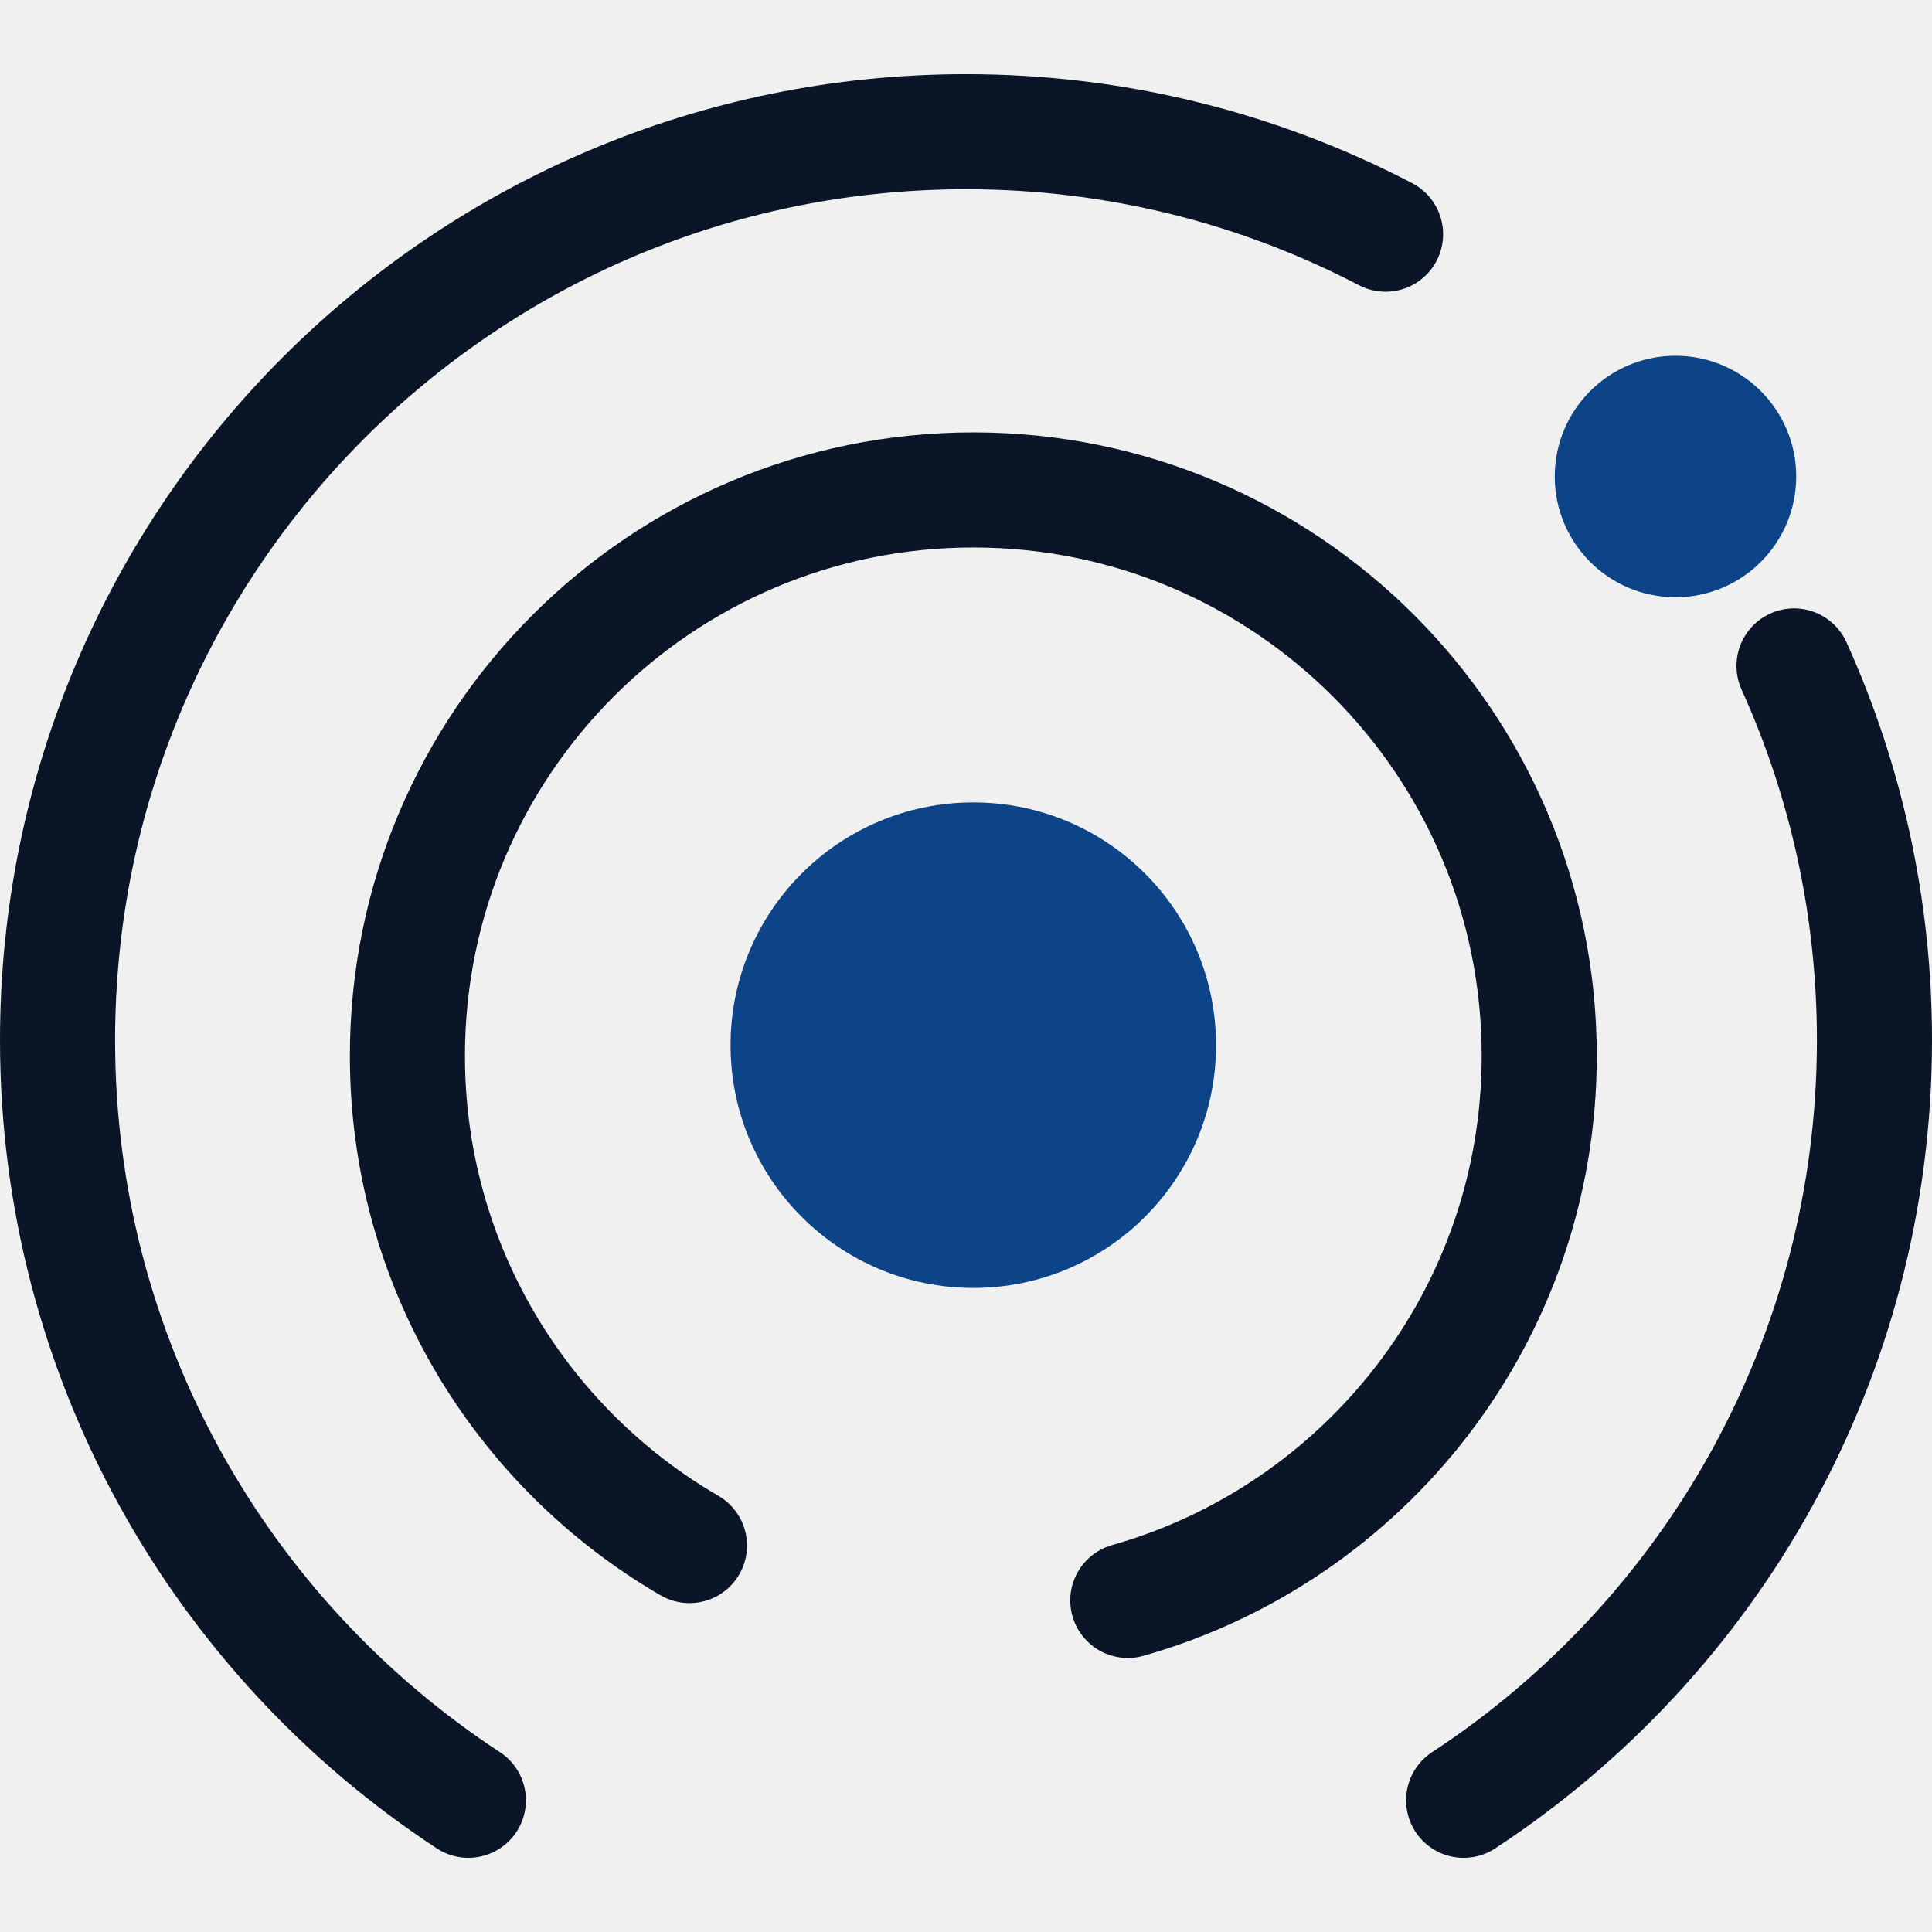
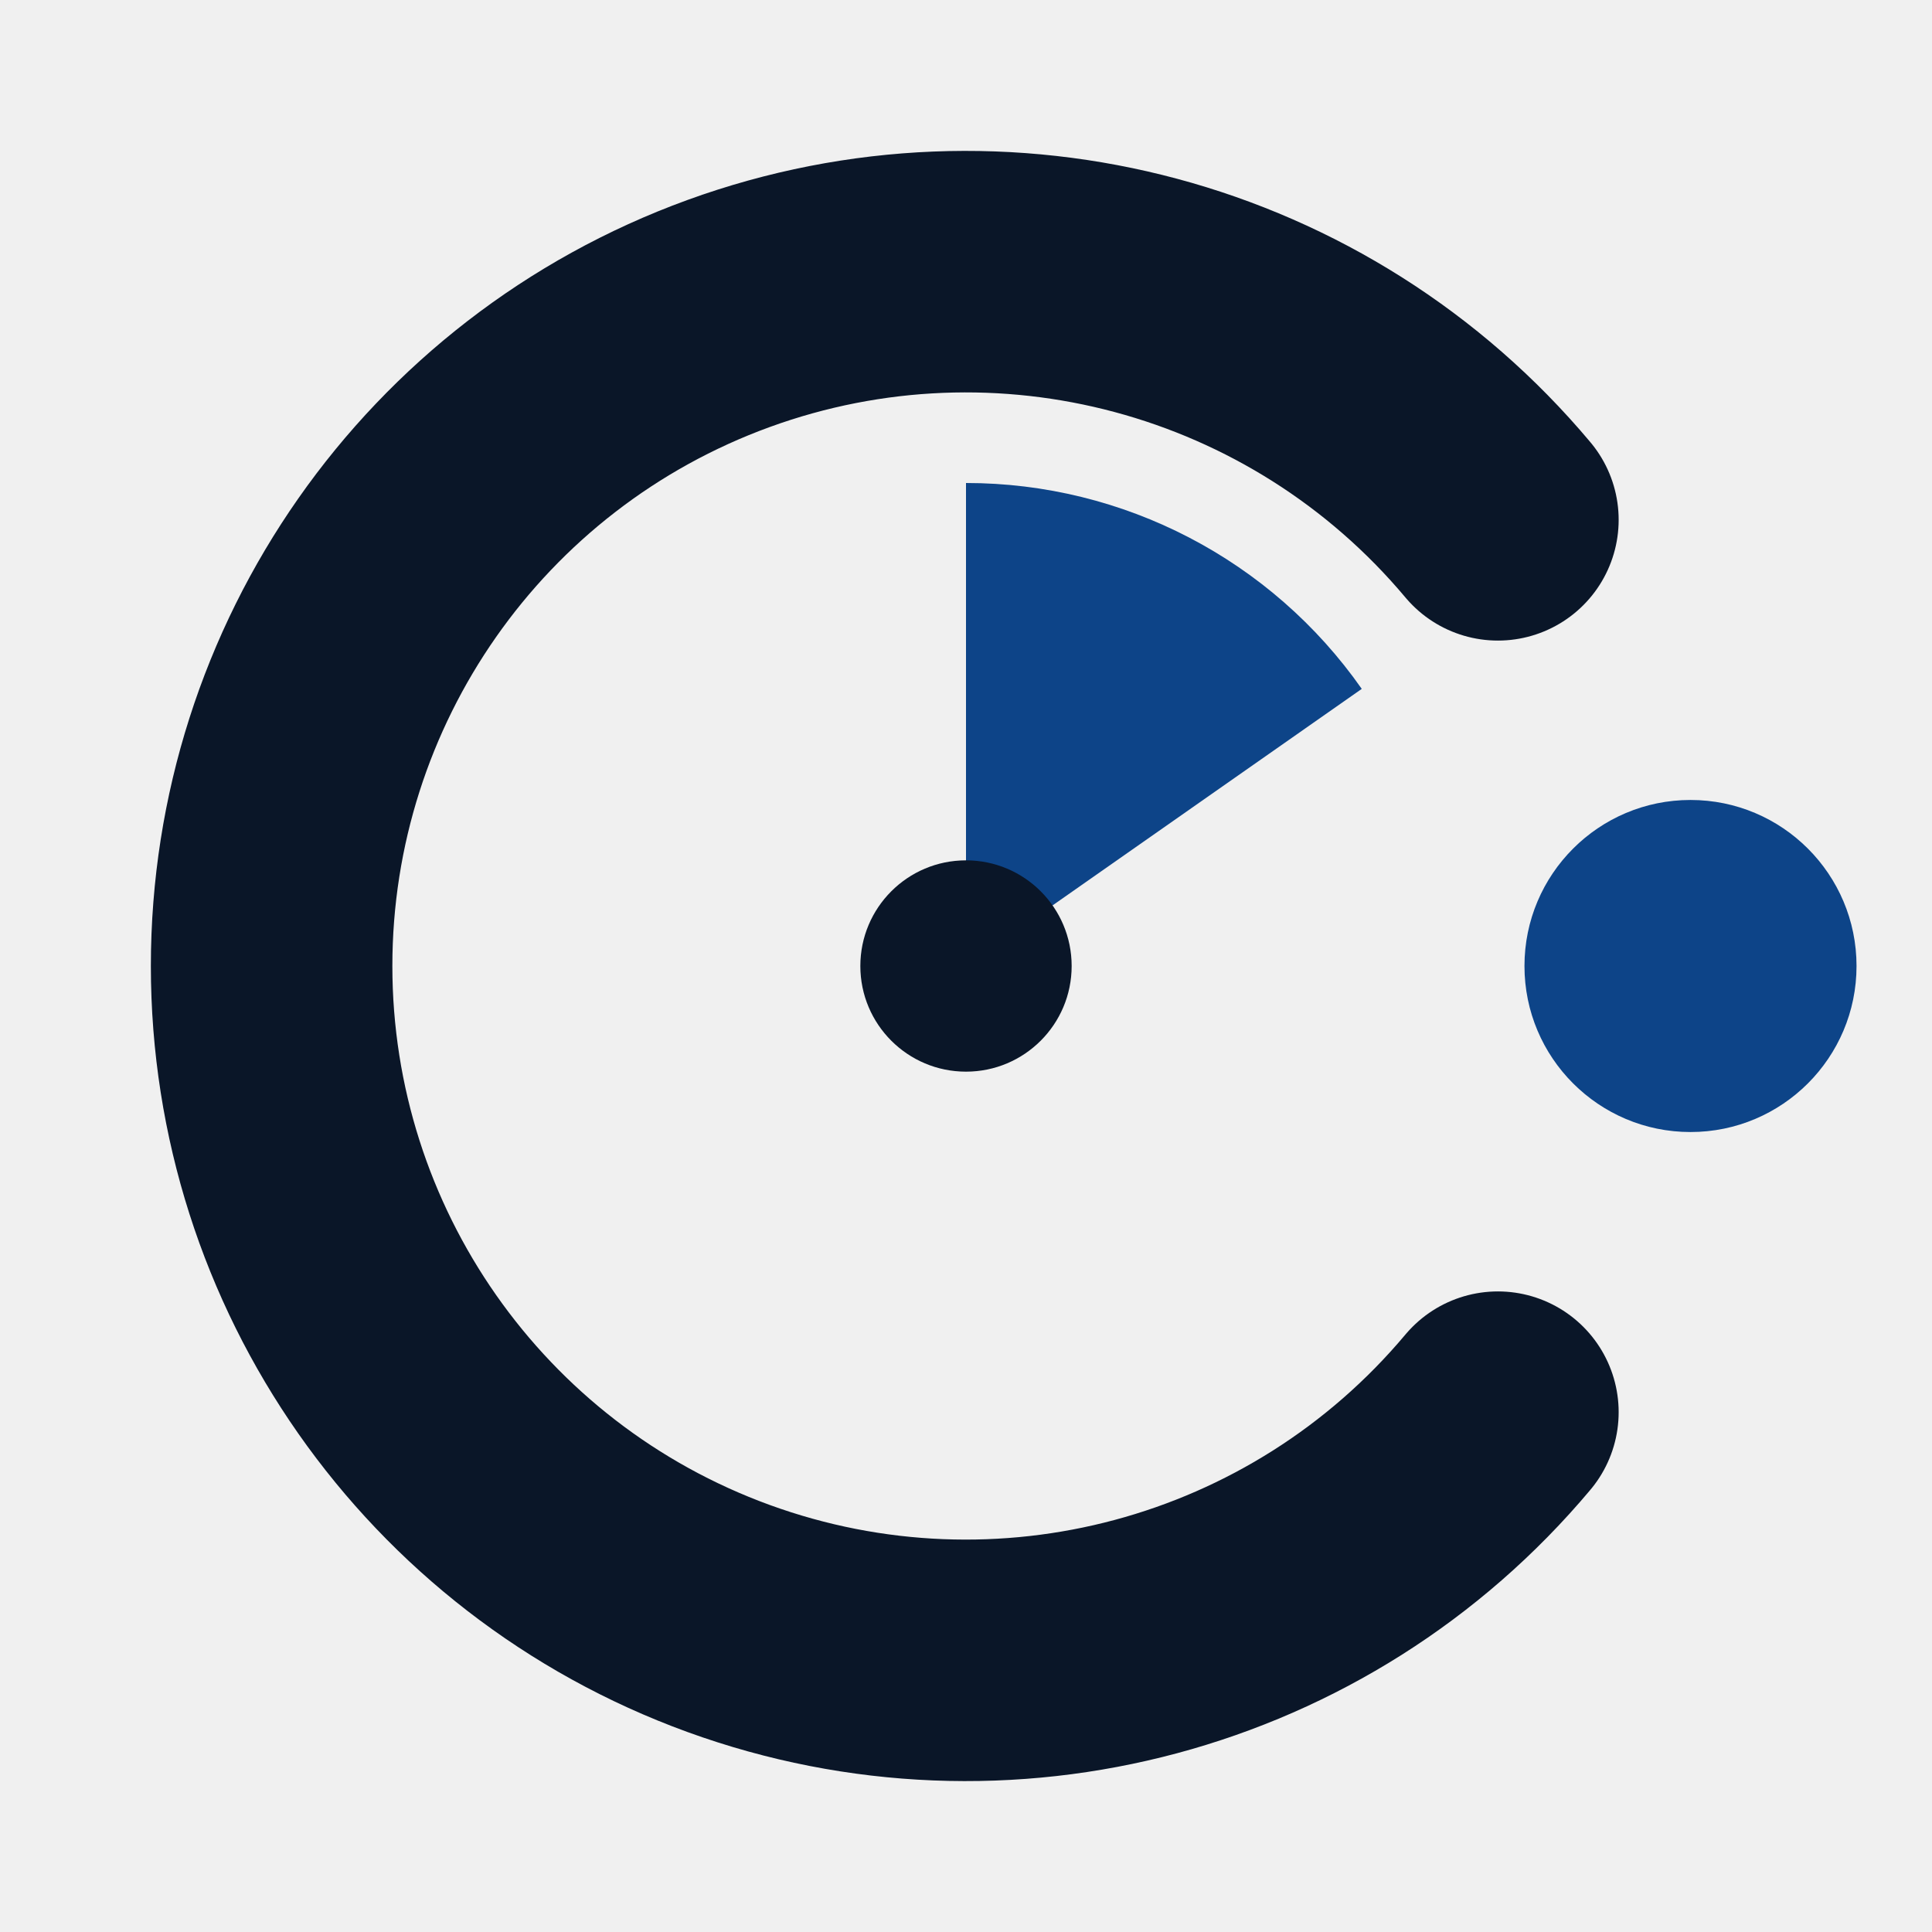
- <svg xmlns="http://www.w3.org/2000/svg" version="1.1" id="svg2" width="134.301" height="134.301" viewBox="0 -5.155 134.301 134.301">
-   <defs id="defs6">
-     <clipPath clipPathUnits="userSpaceOnUse" id="clipPath240">
-       <path d="M 0,1080 H 1920 V 0 H 0 Z" id="path238" />
-     </clipPath>
-     <clipPath clipPathUnits="userSpaceOnUse" id="clipPath272">
-       <path d="M 0,1080 H 1920 V 0 H 0 Z" id="path270" />
-     </clipPath>
-   </defs>
-   <g id="g10" transform="matrix(1.333333,0,0,-1.333333,-93.79346,706.2972)">
-     <g id="g234">
-       <g id="g236" clip-path="url(#clipPath240)">
-         <g id="g242" transform="translate(121.089,491.7542)">
-           <path d="m 0,0 c 6.99,0 12.656,-5.666 12.656,-12.656 0,-6.99 -5.666,-12.657 -12.656,-12.657 -6.99,0 -12.656,5.667 -12.656,12.657 C -12.656,-5.666 -6.99,0 0,0" style="fill:#0D4488;fill-opacity:1;fill-rule:nonzero;stroke:none" id="path244" />
-         </g>
-         <g id="g246" transform="translate(157.6974,515.0406)">
-           <path d="m 0,0 c 3.476,0 6.295,-2.818 6.295,-6.295 0,-3.476 -2.819,-6.294 -6.295,-6.294 -3.476,0 -6.295,2.818 -6.295,6.294 C -6.295,-2.818 -3.476,0 0,0" style="fill:#0D4488;fill-opacity:1;fill-rule:nonzero;stroke:none" id="path248" />
-         </g>
-       </g>
-     </g>
-     <g id="g266">
-       <g id="g268" clip-path="url(#clipPath272)">
-         <g id="g274" transform="translate(163.878,498.8711)">
-           <path d="m 0,0 c 2.693,-5.95 4.193,-12.555 4.193,-19.51 0,-16.58 -8.52,-31.17 -21.419,-39.632" style="fill:none;stroke:#0A1628;stroke-width:6;stroke-linecap:round;stroke-linejoin:miter;stroke-miterlimit:4;stroke-dasharray:none;stroke-opacity:1" id="path276" />
-         </g>
-         <g id="g278" transform="translate(142.5831,521.3799)">
-           <path d="m 0,0 c -6.544,3.414 -13.984,5.343 -21.875,5.343 -26.158,0 -47.363,-21.205 -47.363,-47.362 0,-16.58 8.519,-31.17 21.419,-39.631" style="fill:none;stroke:#0A1628;stroke-width:6;stroke-linecap:round;stroke-linejoin:miter;stroke-miterlimit:4;stroke-dasharray:none;stroke-opacity:1" id="path280" />
-         </g>
-         <g id="g282" transform="translate(106.2914,453.0109)">
-           <path d="m 0,0 c -8.794,5.108 -14.706,14.629 -14.706,25.53 0,16.295 13.209,29.505 29.504,29.505 16.294,0 29.504,-13.21 29.504,-29.505 0,-13.502 -9.07,-24.885 -21.45,-28.391" style="fill:none;stroke:#0A1628;stroke-width:6;stroke-linecap:round;stroke-linejoin:miter;stroke-miterlimit:4;stroke-dasharray:none;stroke-opacity:1" id="path284" />
-         </g>
-       </g>
-     </g>
-   </g>
+ <svg xmlns="http://www.w3.org/2000/svg" viewBox="0 0 64 64">
+   <style>.a{fill:#0D4488}.f{stroke:#0A1628}.d{fill:#0A1628}
+ @media (prefers-color-scheme: dark){.a{fill:#74ABEA}.f{stroke:#FFFFFF}.d{fill:#FFFFFF}}</style>
+   <path class="a" d="M32 32 L32 16 A16 16 0 0 1 45.11 22.82 Z" />
+   <path class="f" d="M49.62 46.78 A23 23 0 1 1 49.62 17.22" fill="none" stroke-width="8" stroke-linecap="round" />
+   <circle class="d" cx="32" cy="32" r="3.5" />
+   <circle class="a" cx="56" cy="32" r="5.5" />
</svg>
